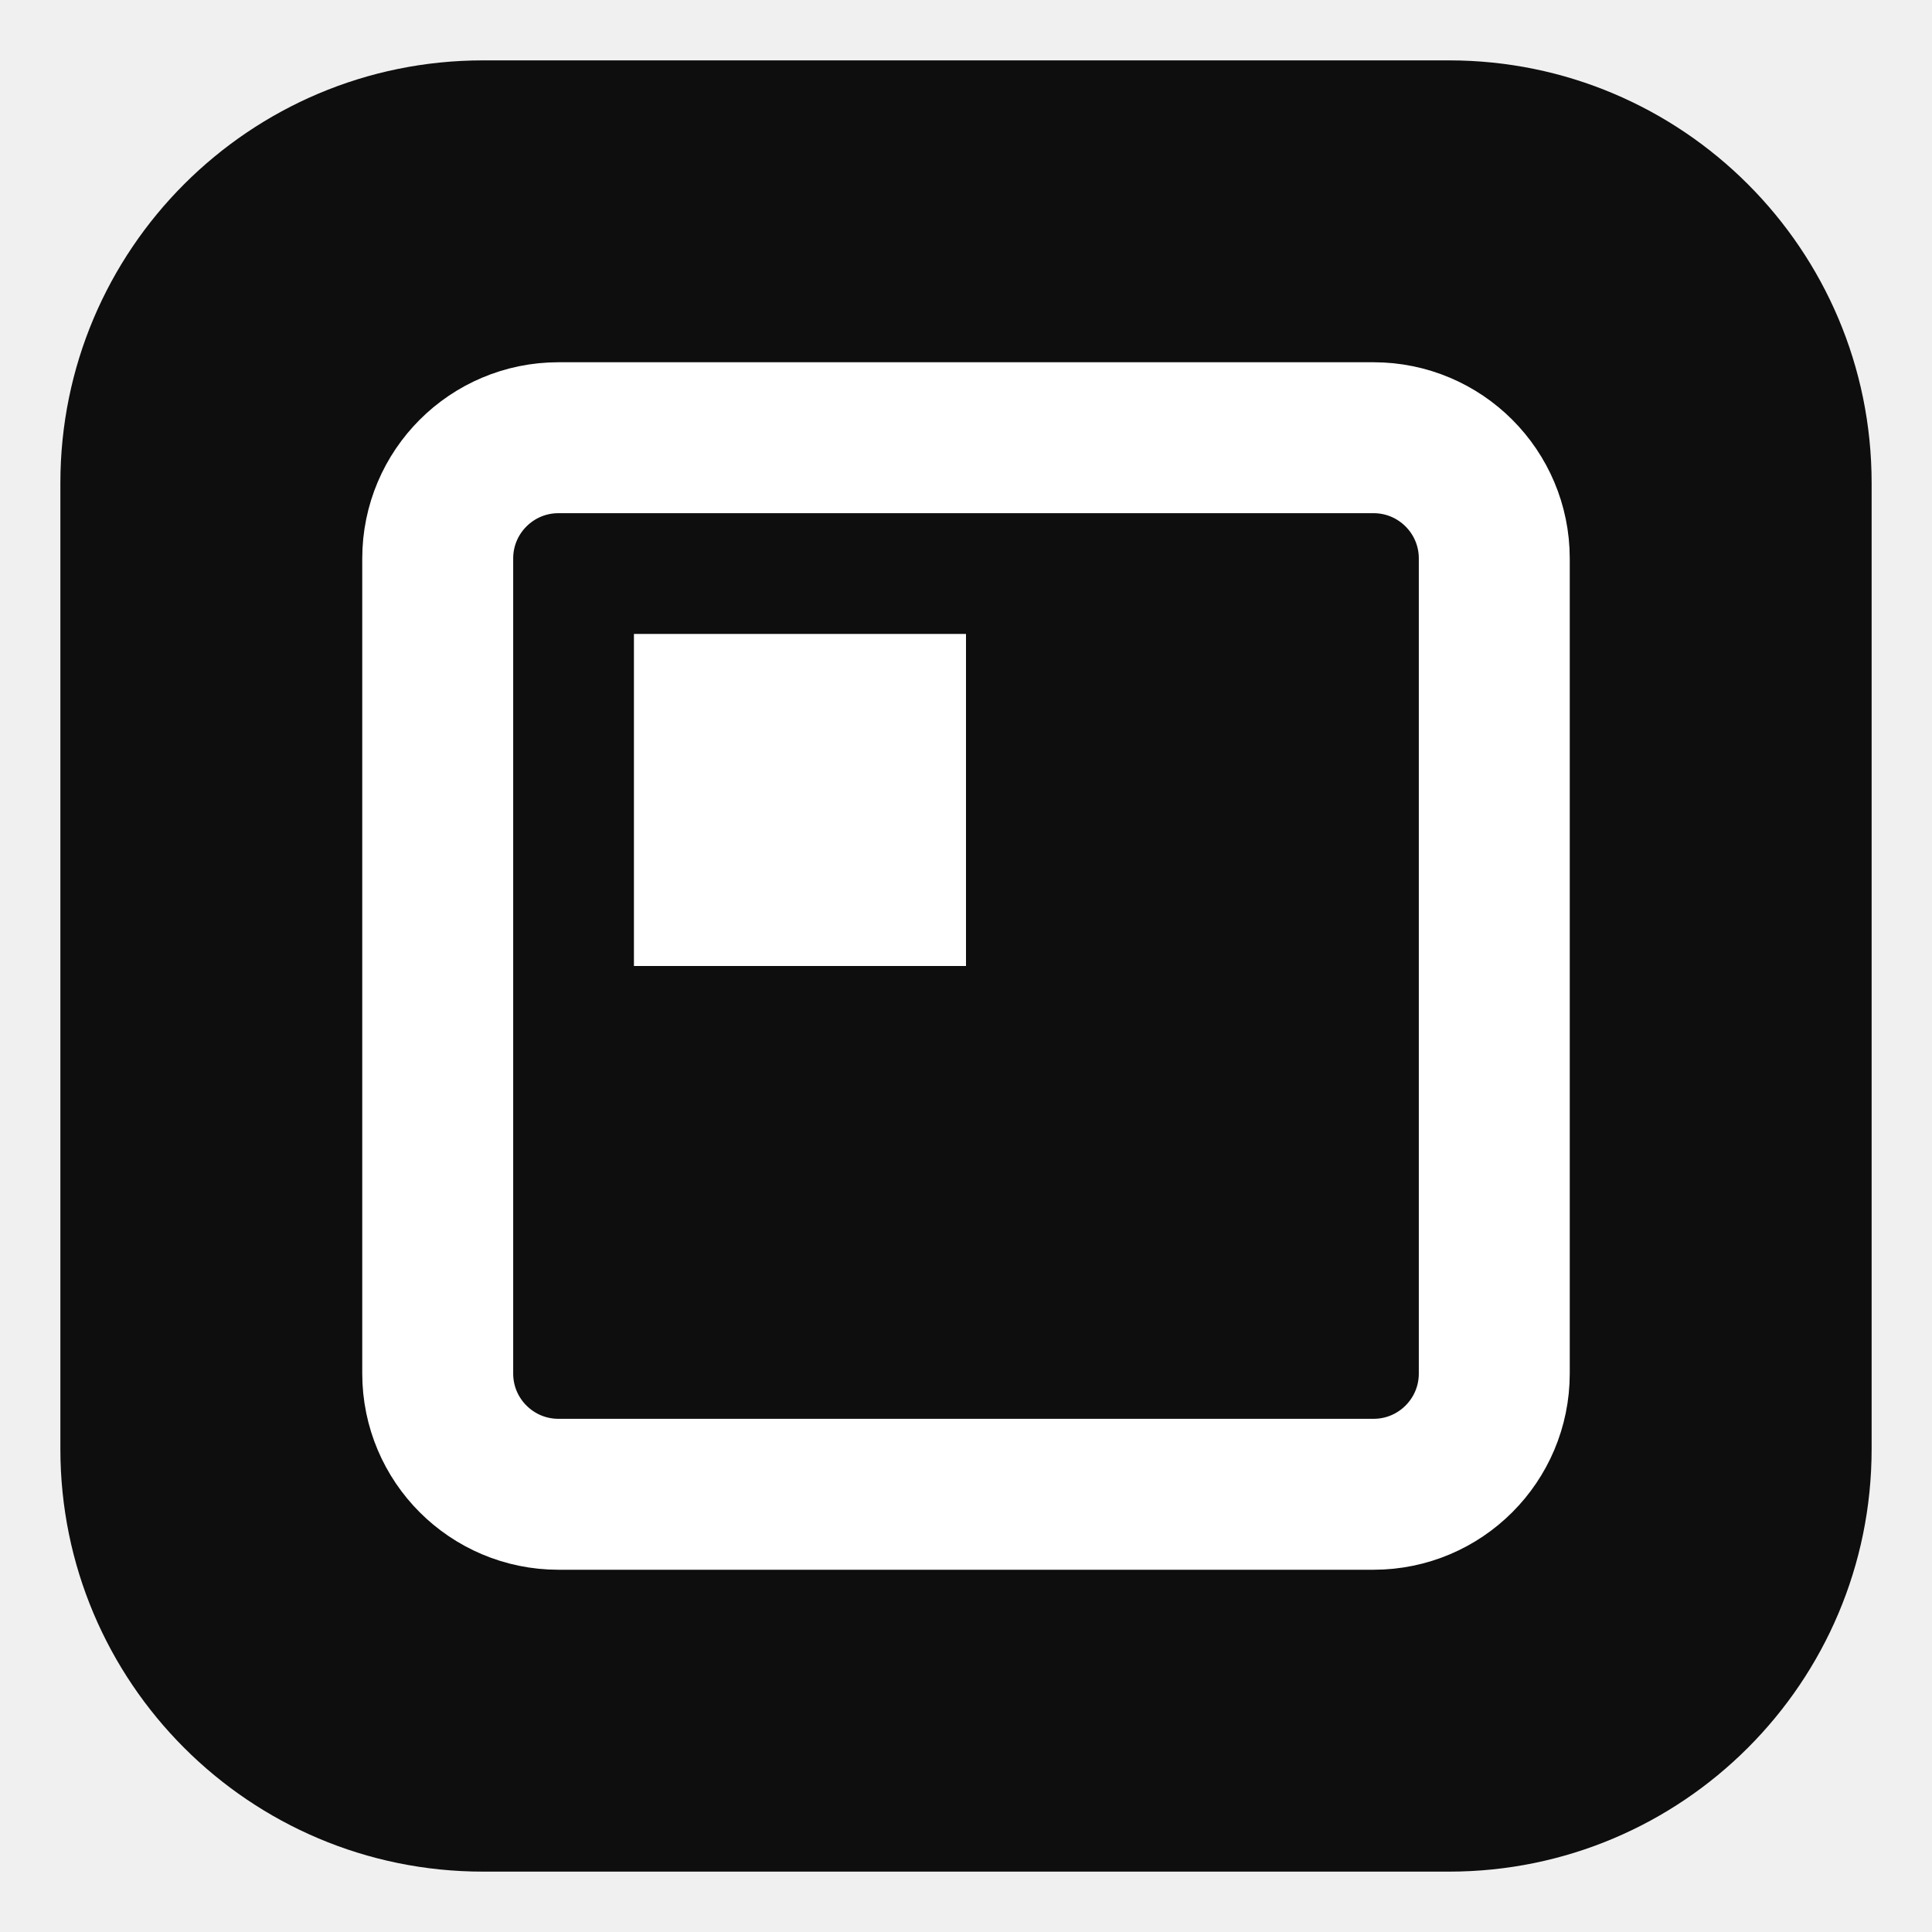
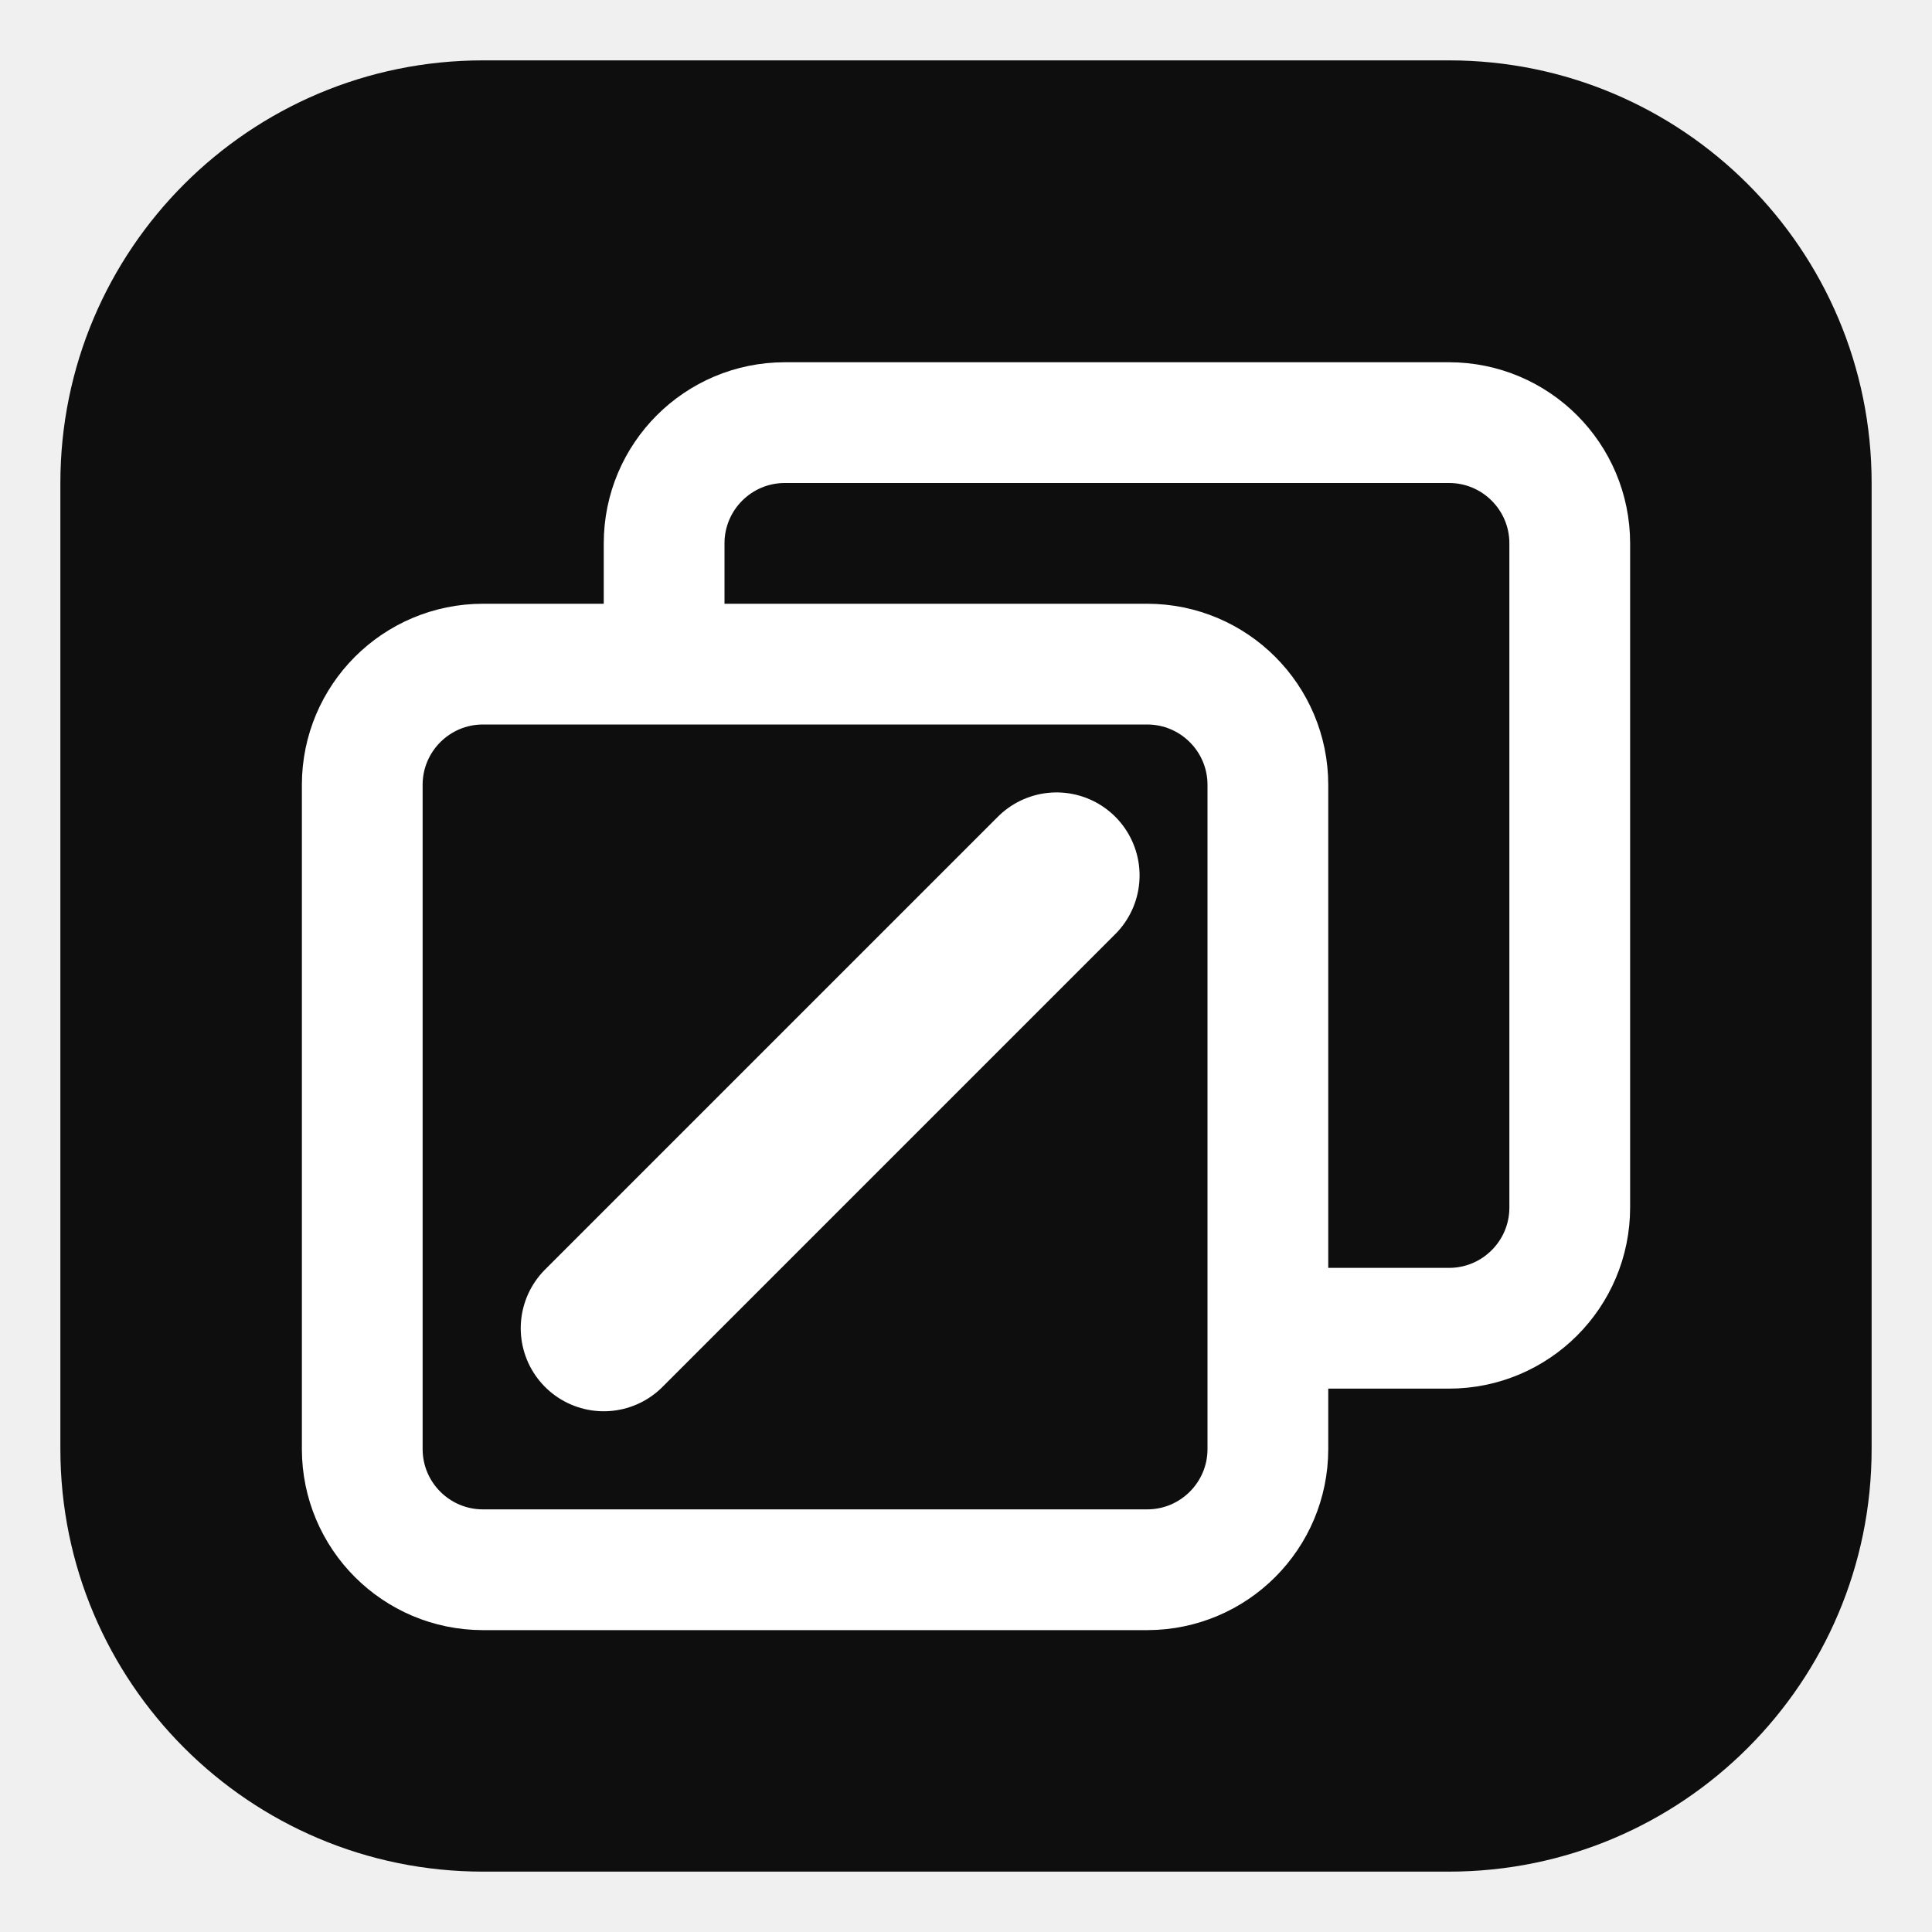
<svg xmlns="http://www.w3.org/2000/svg" viewBox="0 0 32 32" width="32" height="32">
  <rect x="1" y="1" width="30" height="30" rx="7" fill="#0e0e0e" />
-   <rect x="7.25" y="7.25" width="17.5" height="17.5" rx="2" fill="none" stroke="#fff" stroke-width="2.5" />
-   <rect x="10.5" y="10.5" width="5.5" height="5.5" fill="#fff" />
+   <rect x="11" y="7" width="15" height="15" rx="2" fill="none" stroke="#fff" stroke-width="2" />
+   <rect x="6" y="11" width="15" height="15" rx="2" fill="#0e0e0e" stroke="#fff" stroke-width="2" />
+   <path d="M10 22 L17.5 14.5" fill="none" stroke="#fff" stroke-width="2.75" stroke-linecap="round" />
</svg>
